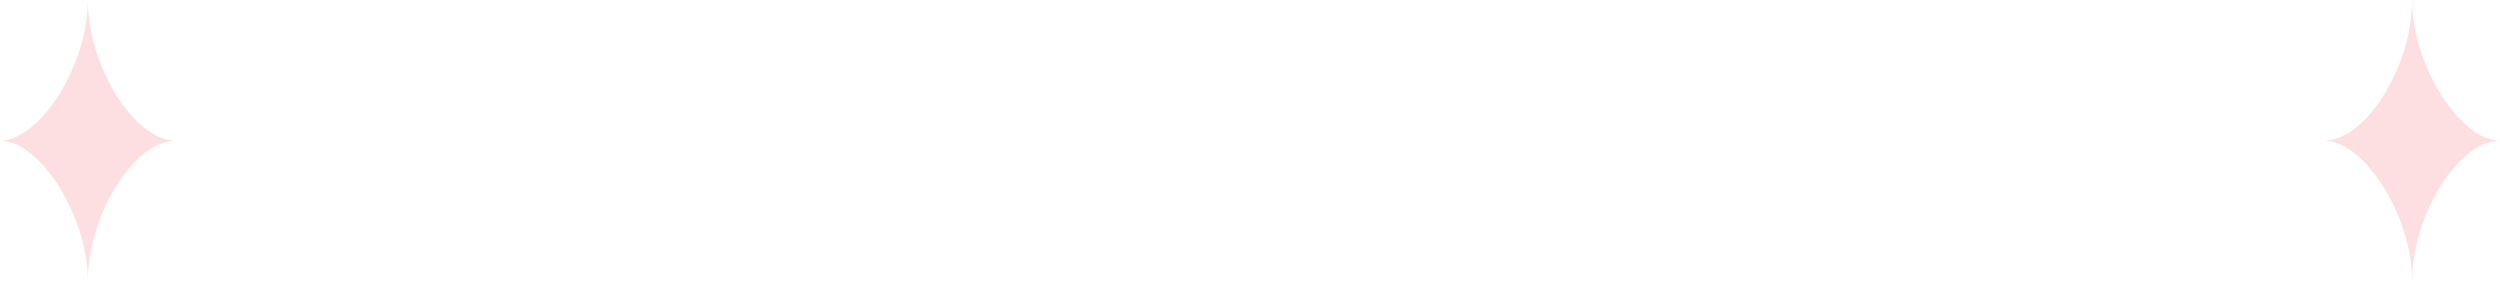
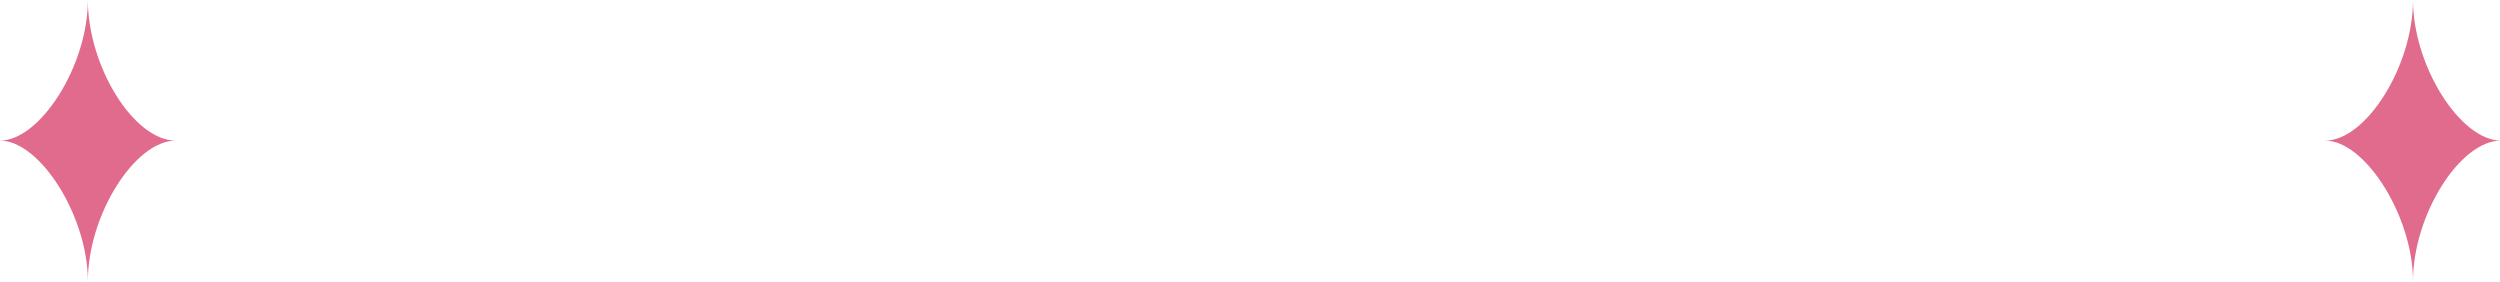
- <svg xmlns="http://www.w3.org/2000/svg" version="1.1" id="圖層_1" x="0px" y="0px" viewBox="0 0 113.8 12.8" style="enable-background:new 0 0 113.8 12.8;" xml:space="preserve">
-   <style type="text/css">
- 	.st0{fill:#FEDFE1;}
- </style>
-   <g id="圖層_2_1_">
-     <g id="圖層_1-2">
-       <path class="st0" d="M4,0c0,3-2.2,6.4-4,6.4c1.8,0,4,3.4,4,6.4c0-3,2.1-6.4,4-6.4C6.1,6.4,4,3,4,0z" />
-       <path class="st0" d="M109.8,0c0,3-2.1,6.4-4,6.4c1.8,0,4,3.4,4,6.4c0-3,2.1-6.4,4-6.4C112,6.4,109.8,3,109.8,0z" />
+ <svg xmlns="http://www.w3.org/2000/svg" viewBox="0 0 113.8 12.8">
+   <defs>
+     <style>.cls-1{fill:#e16b8c;}</style>
+   </defs>
+   <g id="圖層_2" data-name="圖層 2">
+     <g id="圖層_1-2" data-name="圖層 1">
+       <path class="cls-1" d="M4,0C4,3,1.82,6.4,0,6.4c1.82,0,4,3.44,4,6.4,0-3,2.13-6.4,4-6.4C6.08,6.4,4,3,4,0Z" />
+       <path class="cls-1" d="M109.84,0c0,3-2.13,6.4-4,6.4,1.82,0,4,3.44,4,6.4,0-3,2.13-6.4,4-6.4C112,6.4,109.84,3,109.84,0Z" />
    </g>
  </g>
</svg>
